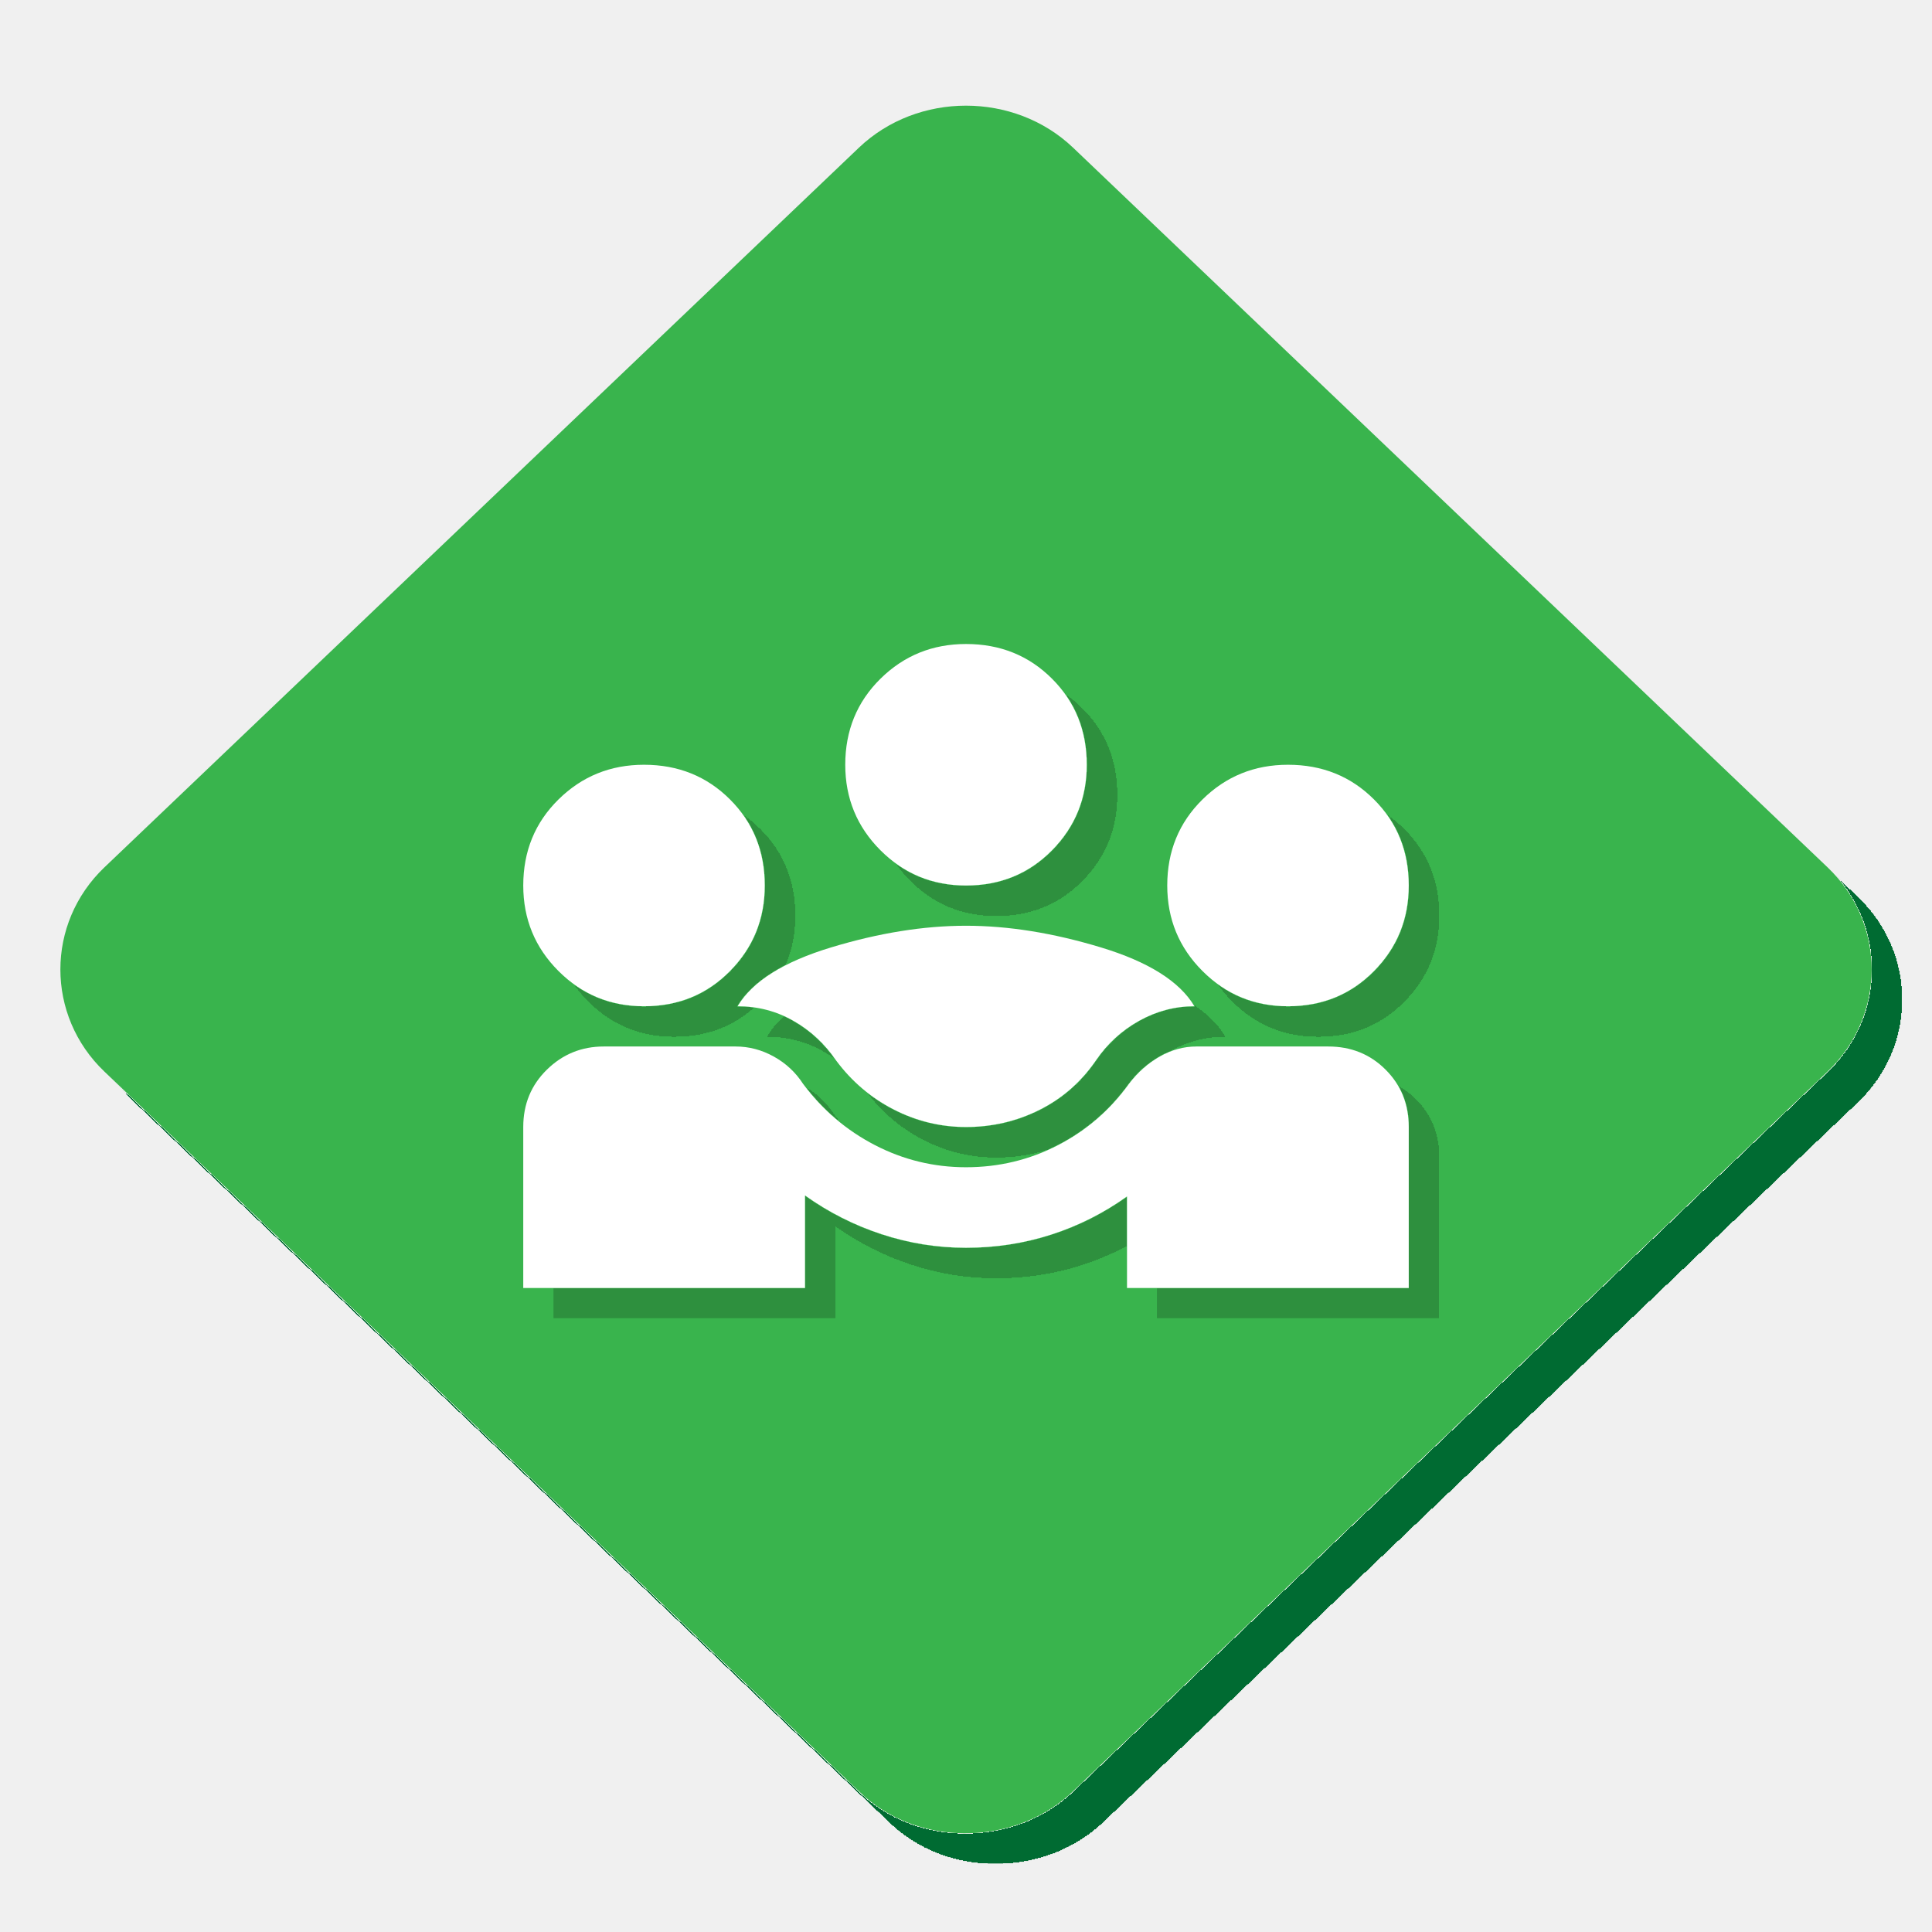
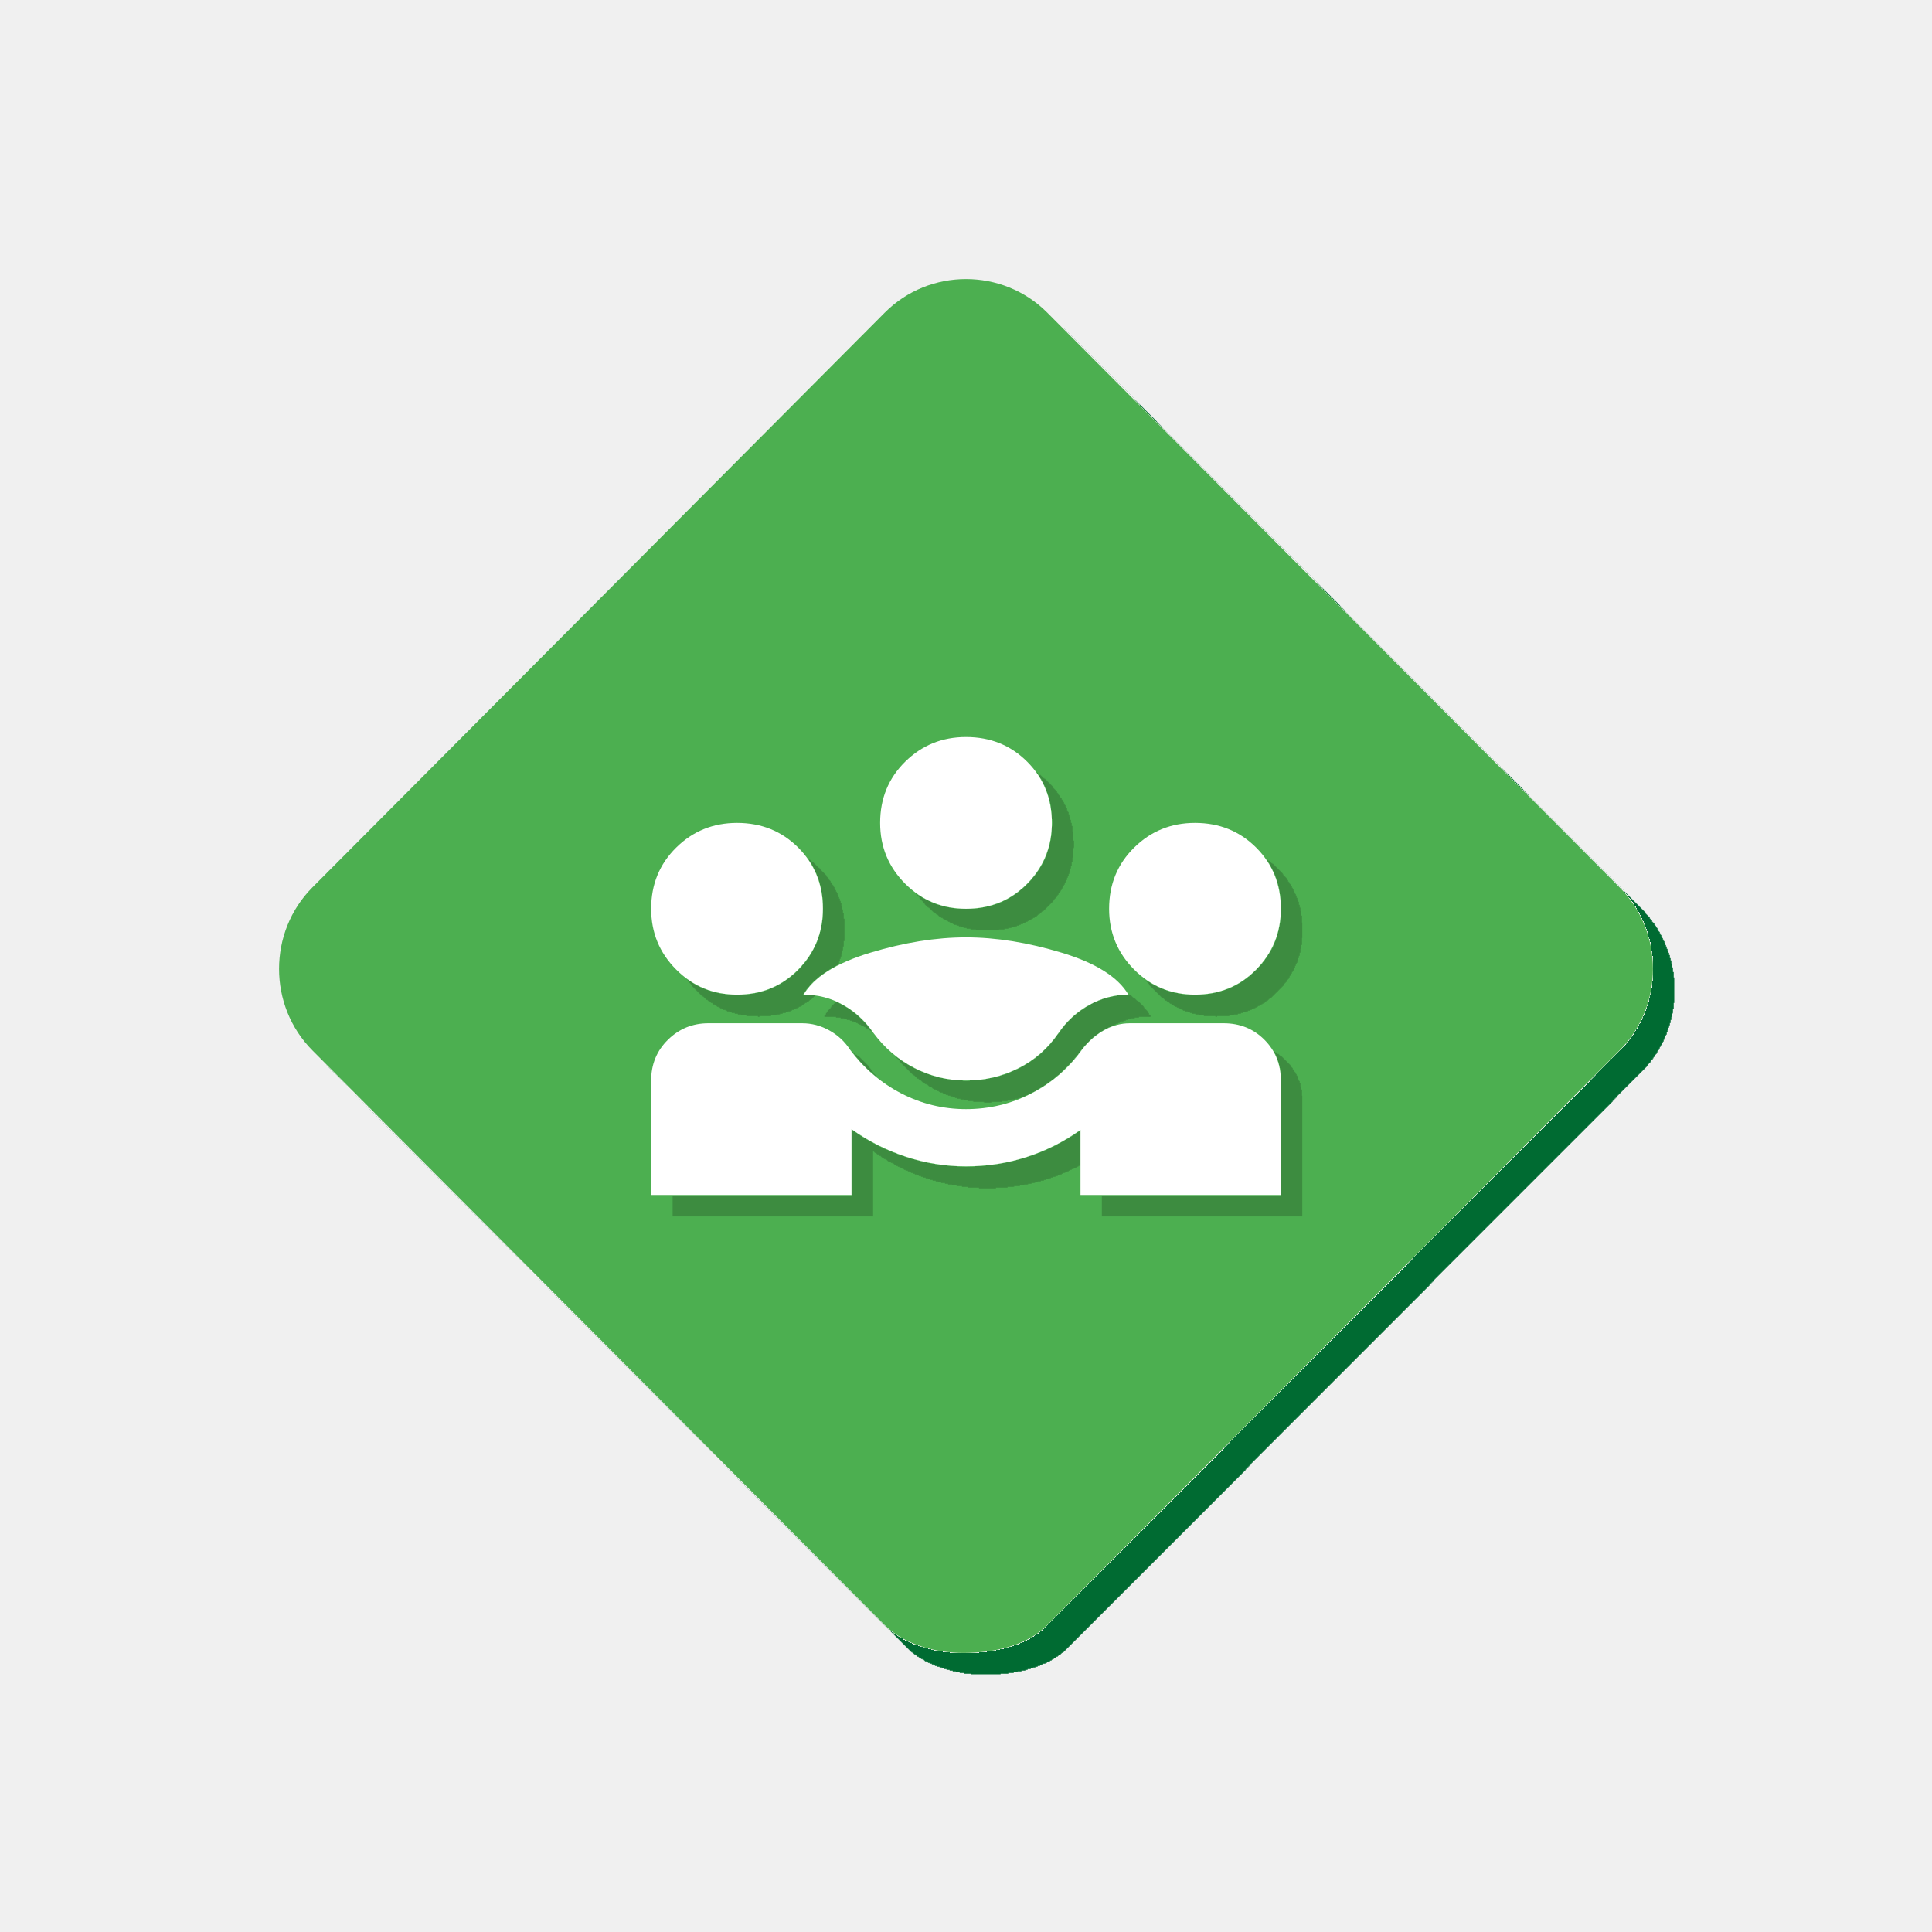
- <svg xmlns="http://www.w3.org/2000/svg" viewBox="0 0 128 128" fill="none">
-   <g filter="url(#filter0_d_95_960)">
-     <path d="M56.905 118.676L6.919 70.997C3.027 67.285 3.027 61.175 6.919 57.463L56.905 9.784C60.797 6.072 67.203 6.072 71.095 9.784L121.081 57.463C124.973 61.175 124.973 67.285 121.081 70.997L71.095 118.676C69.853 119.86 68.345 120.667 66.743 121.095C64.58 121.674 62.251 121.565 60.179 120.769C58.972 120.305 57.852 119.607 56.905 118.676Z" fill="#39B44D" />
+ <svg xmlns="http://www.w3.org/2000/svg" width="180" height="180" viewBox="0 0 180 180" fill="none">
+   <g filter="url(#filter0_d_246_1638)">
+     <path d="M82.432 151.412L29.113 97.869C24.962 93.7 24.962 86.839 29.113 82.67L82.432 29.127C86.584 24.958 93.416 24.958 97.568 29.127L150.886 82.67C155.038 86.839 155.038 93.7 150.886 97.869L97.568 151.412C95.615 153.372 92.585 153.985 89.796 154C87.203 154.014 84.222 153.208 82.432 151.412Z" fill="#4CAF50" />
  </g>
-   <g filter="url(#filter1_d_95_960)">
-     <path d="M34.667 85.333V74.667C34.667 73.156 35.189 71.889 36.233 70.867C37.278 69.844 38.533 69.333 40 69.333H48.733C49.622 69.333 50.467 69.556 51.267 70C52.067 70.444 52.711 71.044 53.2 71.8C54.489 73.533 56.078 74.889 57.967 75.867C59.855 76.844 61.867 77.333 64 77.333C66.178 77.333 68.211 76.844 70.1 75.867C71.989 74.889 73.555 73.533 74.8 71.8C75.378 71.044 76.055 70.444 76.833 70C77.611 69.556 78.422 69.333 79.267 69.333H88C89.511 69.333 90.778 69.844 91.8 70.867C92.822 71.889 93.333 73.156 93.333 74.667V85.333H74.667V79.267C73.111 80.378 71.433 81.222 69.633 81.8C67.833 82.378 65.956 82.667 64 82.667C62.089 82.667 60.222 82.367 58.4 81.767C56.578 81.167 54.889 80.311 53.333 79.2V85.333H34.667ZM64 74.667C62.311 74.667 60.711 74.278 59.2 73.5C57.689 72.722 56.422 71.644 55.4 70.267C54.644 69.156 53.7 68.278 52.567 67.633C51.433 66.989 50.2 66.667 48.867 66.667C49.844 65.022 51.911 63.722 55.067 62.767C58.222 61.811 61.2 61.333 64 61.333C66.8 61.333 69.778 61.811 72.933 62.767C76.089 63.722 78.156 65.022 79.133 66.667C77.844 66.667 76.622 66.989 75.467 67.633C74.311 68.278 73.356 69.156 72.6 70.267C71.622 71.689 70.378 72.778 68.867 73.533C67.356 74.289 65.733 74.667 64 74.667ZM42.667 66.667C40.444 66.667 38.556 65.889 37 64.333C35.444 62.778 34.667 60.889 34.667 58.667C34.667 56.4 35.444 54.5 37 52.967C38.556 51.433 40.444 50.667 42.667 50.667C44.933 50.667 46.833 51.433 48.367 52.967C49.9 54.5 50.667 56.4 50.667 58.667C50.667 60.889 49.9 62.778 48.367 64.333C46.833 65.889 44.933 66.667 42.667 66.667ZM85.333 66.667C83.111 66.667 81.222 65.889 79.667 64.333C78.111 62.778 77.333 60.889 77.333 58.667C77.333 56.4 78.111 54.5 79.667 52.967C81.222 51.433 83.111 50.667 85.333 50.667C87.6 50.667 89.5 51.433 91.033 52.967C92.567 54.5 93.333 56.4 93.333 58.667C93.333 60.889 92.567 62.778 91.033 64.333C89.5 65.889 87.6 66.667 85.333 66.667ZM64 58.667C61.778 58.667 59.889 57.889 58.333 56.333C56.778 54.778 56 52.889 56 50.667C56 48.4 56.778 46.5 58.333 44.967C59.889 43.433 61.778 42.667 64 42.667C66.267 42.667 68.167 43.433 69.7 44.967C71.233 46.5 72 48.4 72 50.667C72 52.889 71.233 54.778 69.7 56.333C68.167 57.889 66.267 58.667 64 58.667Z" fill="white" />
+   <g filter="url(#filter1_d_246_1638)">
+     <path d="M60.667 111.333V100.667C60.667 99.156 61.189 97.889 62.233 96.867C63.278 95.844 64.533 95.333 66 95.333H74.733C75.622 95.333 76.467 95.555 77.267 96C78.067 96.444 78.711 97.044 79.2 97.8C80.489 99.533 82.078 100.889 83.967 101.867C85.856 102.844 87.867 103.333 90 103.333C92.178 103.333 94.211 102.844 96.1 101.867C97.989 100.889 99.555 99.533 100.8 97.8C101.378 97.044 102.056 96.444 102.833 96C103.611 95.555 104.422 95.333 105.267 95.333H114C115.511 95.333 116.778 95.844 117.8 96.867C118.822 97.889 119.333 99.156 119.333 100.667V111.333H100.667V105.267C99.111 106.378 97.433 107.222 95.633 107.8C93.833 108.378 91.956 108.667 90 108.667C88.089 108.667 86.222 108.367 84.4 107.767C82.578 107.167 80.889 106.311 79.333 105.2V111.333H60.667ZM90 100.667C88.311 100.667 86.711 100.278 85.2 99.5C83.689 98.722 82.422 97.644 81.4 96.267C80.644 95.156 79.7 94.278 78.567 93.633C77.433 92.989 76.2 92.667 74.867 92.667C75.844 91.022 77.911 89.722 81.067 88.767C84.222 87.811 87.2 87.333 90 87.333C92.8 87.333 95.778 87.811 98.933 88.767C102.089 89.722 104.156 91.022 105.133 92.667C103.844 92.667 102.622 92.989 101.467 93.633C100.311 94.278 99.356 95.156 98.6 96.267C97.622 97.689 96.378 98.778 94.867 99.533C93.356 100.289 91.733 100.667 90 100.667ZM68.667 92.667C66.444 92.667 64.555 91.889 63 90.333C61.444 88.778 60.667 86.889 60.667 84.667C60.667 82.4 61.444 80.5 63 78.967C64.555 77.433 66.444 76.667 68.667 76.667C70.933 76.667 72.833 77.433 74.367 78.967C75.9 80.5 76.667 82.4 76.667 84.667C76.667 86.889 75.9 88.778 74.367 90.333C72.833 91.889 70.933 92.667 68.667 92.667ZM111.333 92.667C109.111 92.667 107.222 91.889 105.667 90.333C104.111 88.778 103.333 86.889 103.333 84.667C103.333 82.4 104.111 80.5 105.667 78.967C107.222 77.433 109.111 76.667 111.333 76.667C113.6 76.667 115.5 77.433 117.033 78.967C118.567 80.5 119.333 82.4 119.333 84.667C119.333 86.889 118.567 88.778 117.033 90.333C115.5 91.889 113.6 92.667 111.333 92.667ZM90 84.667C87.778 84.667 85.889 83.889 84.333 82.333C82.778 80.778 82 78.889 82 76.667C82 74.4 82.778 72.5 84.333 70.967C85.889 69.433 87.778 68.667 90 68.667C92.267 68.667 94.167 69.433 95.7 70.967C97.233 72.5 98 74.4 98 76.667C98 78.889 97.233 80.778 95.7 82.333C94.167 83.889 92.267 84.667 90 84.667Z" fill="white" />
  </g>
  <defs>
-     <filter id="filter0_d_95_960" x="4" y="7" width="122" height="116.46" filterUnits="userSpaceOnUse" color-interpolation-filters="sRGB">
+     <filter id="filter0_d_246_1638" x="26" y="26" width="130" height="130" filterUnits="userSpaceOnUse" color-interpolation-filters="sRGB">
      <feFlood flood-opacity="0" result="BackgroundImageFix" />
      <feColorMatrix in="SourceAlpha" type="matrix" values="0 0 0 0 0 0 0 0 0 0 0 0 0 0 0 0 0 0 127 0" result="hardAlpha" />
      <feOffset dx="2" dy="2" />
      <feComposite in2="hardAlpha" operator="out" />
      <feColorMatrix type="matrix" values="0 0 0 0 0 0 0 0 0 0.42 0 0 0 0 0.196 0 0 0 1 0" />
-       <feBlend mode="normal" in2="BackgroundImageFix" result="effect1_dropShadow_95_960" />
-       <feBlend mode="normal" in="SourceGraphic" in2="effect1_dropShadow_95_960" result="shape" />
+       <feBlend mode="normal" in2="BackgroundImageFix" result="effect1_dropShadow_246_1638" />
+       <feBlend mode="normal" in="SourceGraphic" in2="effect1_dropShadow_246_1638" result="shape" />
    </filter>
-     <filter id="filter1_d_95_960" x="34.667" y="42.667" width="60.667" height="44.667" filterUnits="userSpaceOnUse" color-interpolation-filters="sRGB">
+     <filter id="filter1_d_246_1638" x="60.667" y="68.667" width="60.667" height="44.667" filterUnits="userSpaceOnUse" color-interpolation-filters="sRGB">
      <feFlood flood-opacity="0" result="BackgroundImageFix" />
      <feColorMatrix in="SourceAlpha" type="matrix" values="0 0 0 0 0 0 0 0 0 0 0 0 0 0 0 0 0 0 127 0" result="hardAlpha" />
      <feOffset dx="2" dy="2" />
      <feComposite in2="hardAlpha" operator="out" />
      <feColorMatrix type="matrix" values="0 0 0 0 0 0 0 0 0 0 0 0 0 0 0 0 0 0 0.2 0" />
-       <feBlend mode="normal" in2="BackgroundImageFix" result="effect1_dropShadow_95_960" />
-       <feBlend mode="normal" in="SourceGraphic" in2="effect1_dropShadow_95_960" result="shape" />
+       <feBlend mode="normal" in2="BackgroundImageFix" result="effect1_dropShadow_246_1638" />
+       <feBlend mode="normal" in="SourceGraphic" in2="effect1_dropShadow_246_1638" result="shape" />
    </filter>
  </defs>
</svg>
